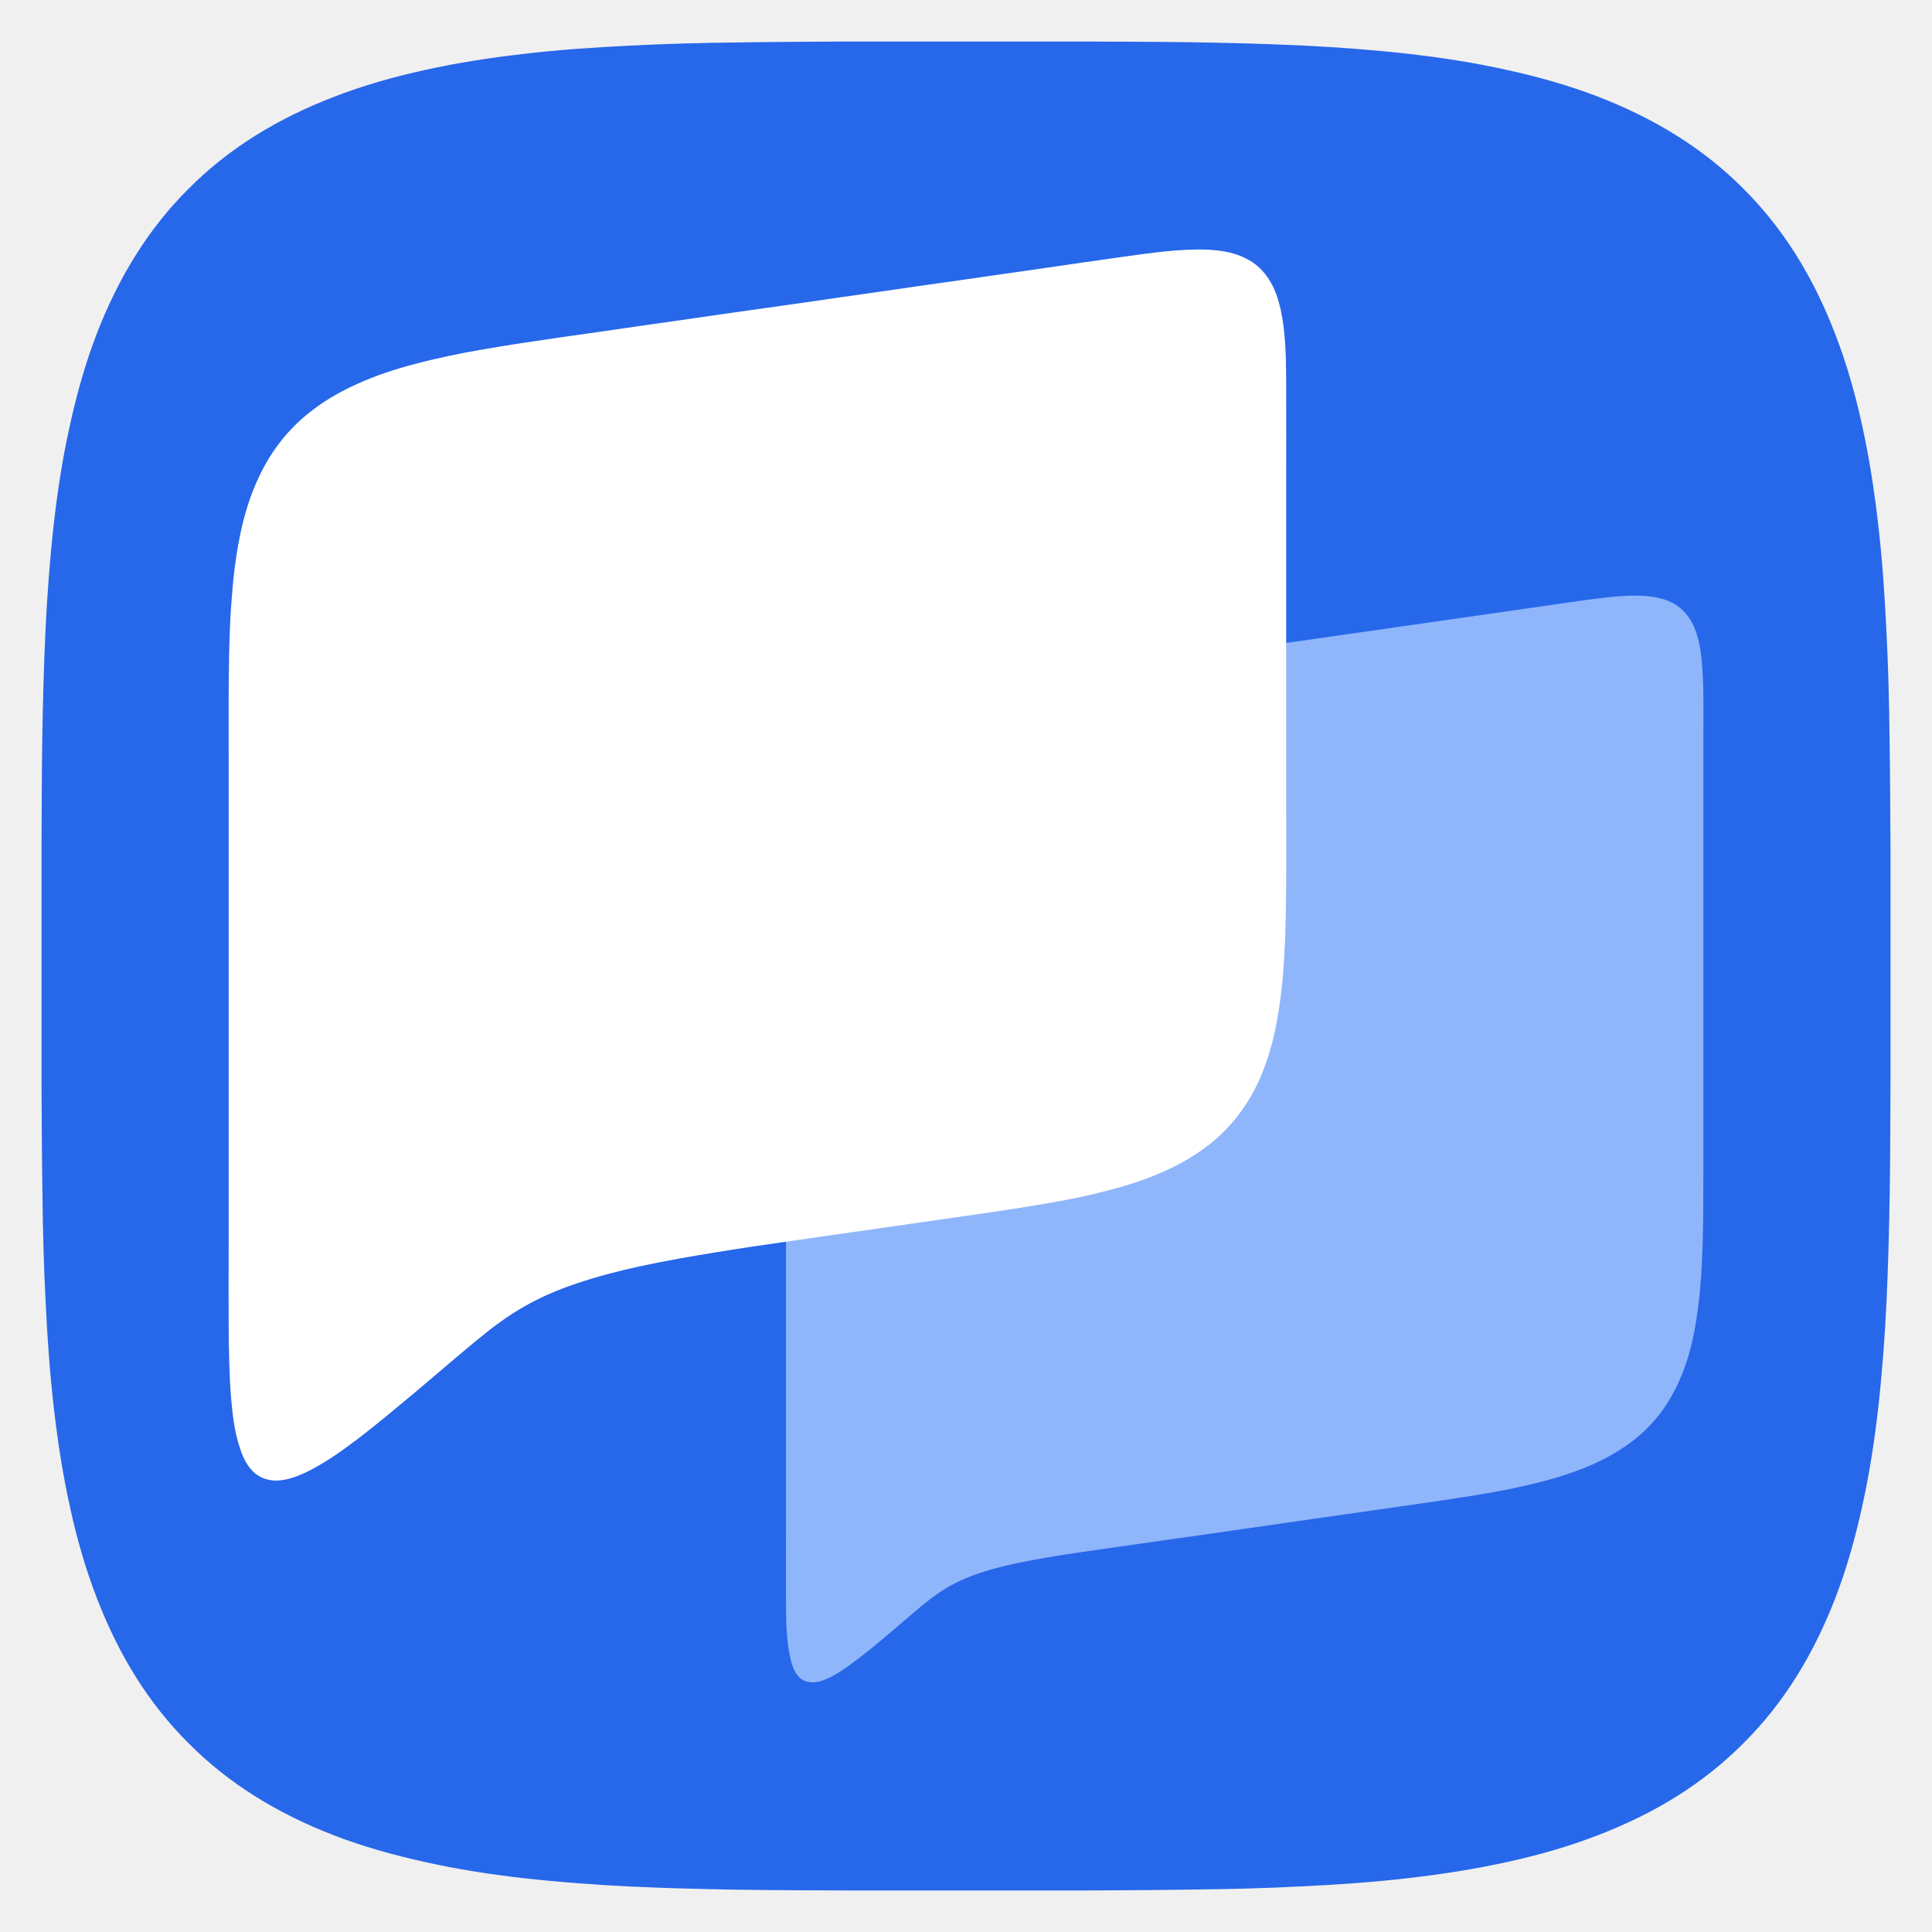
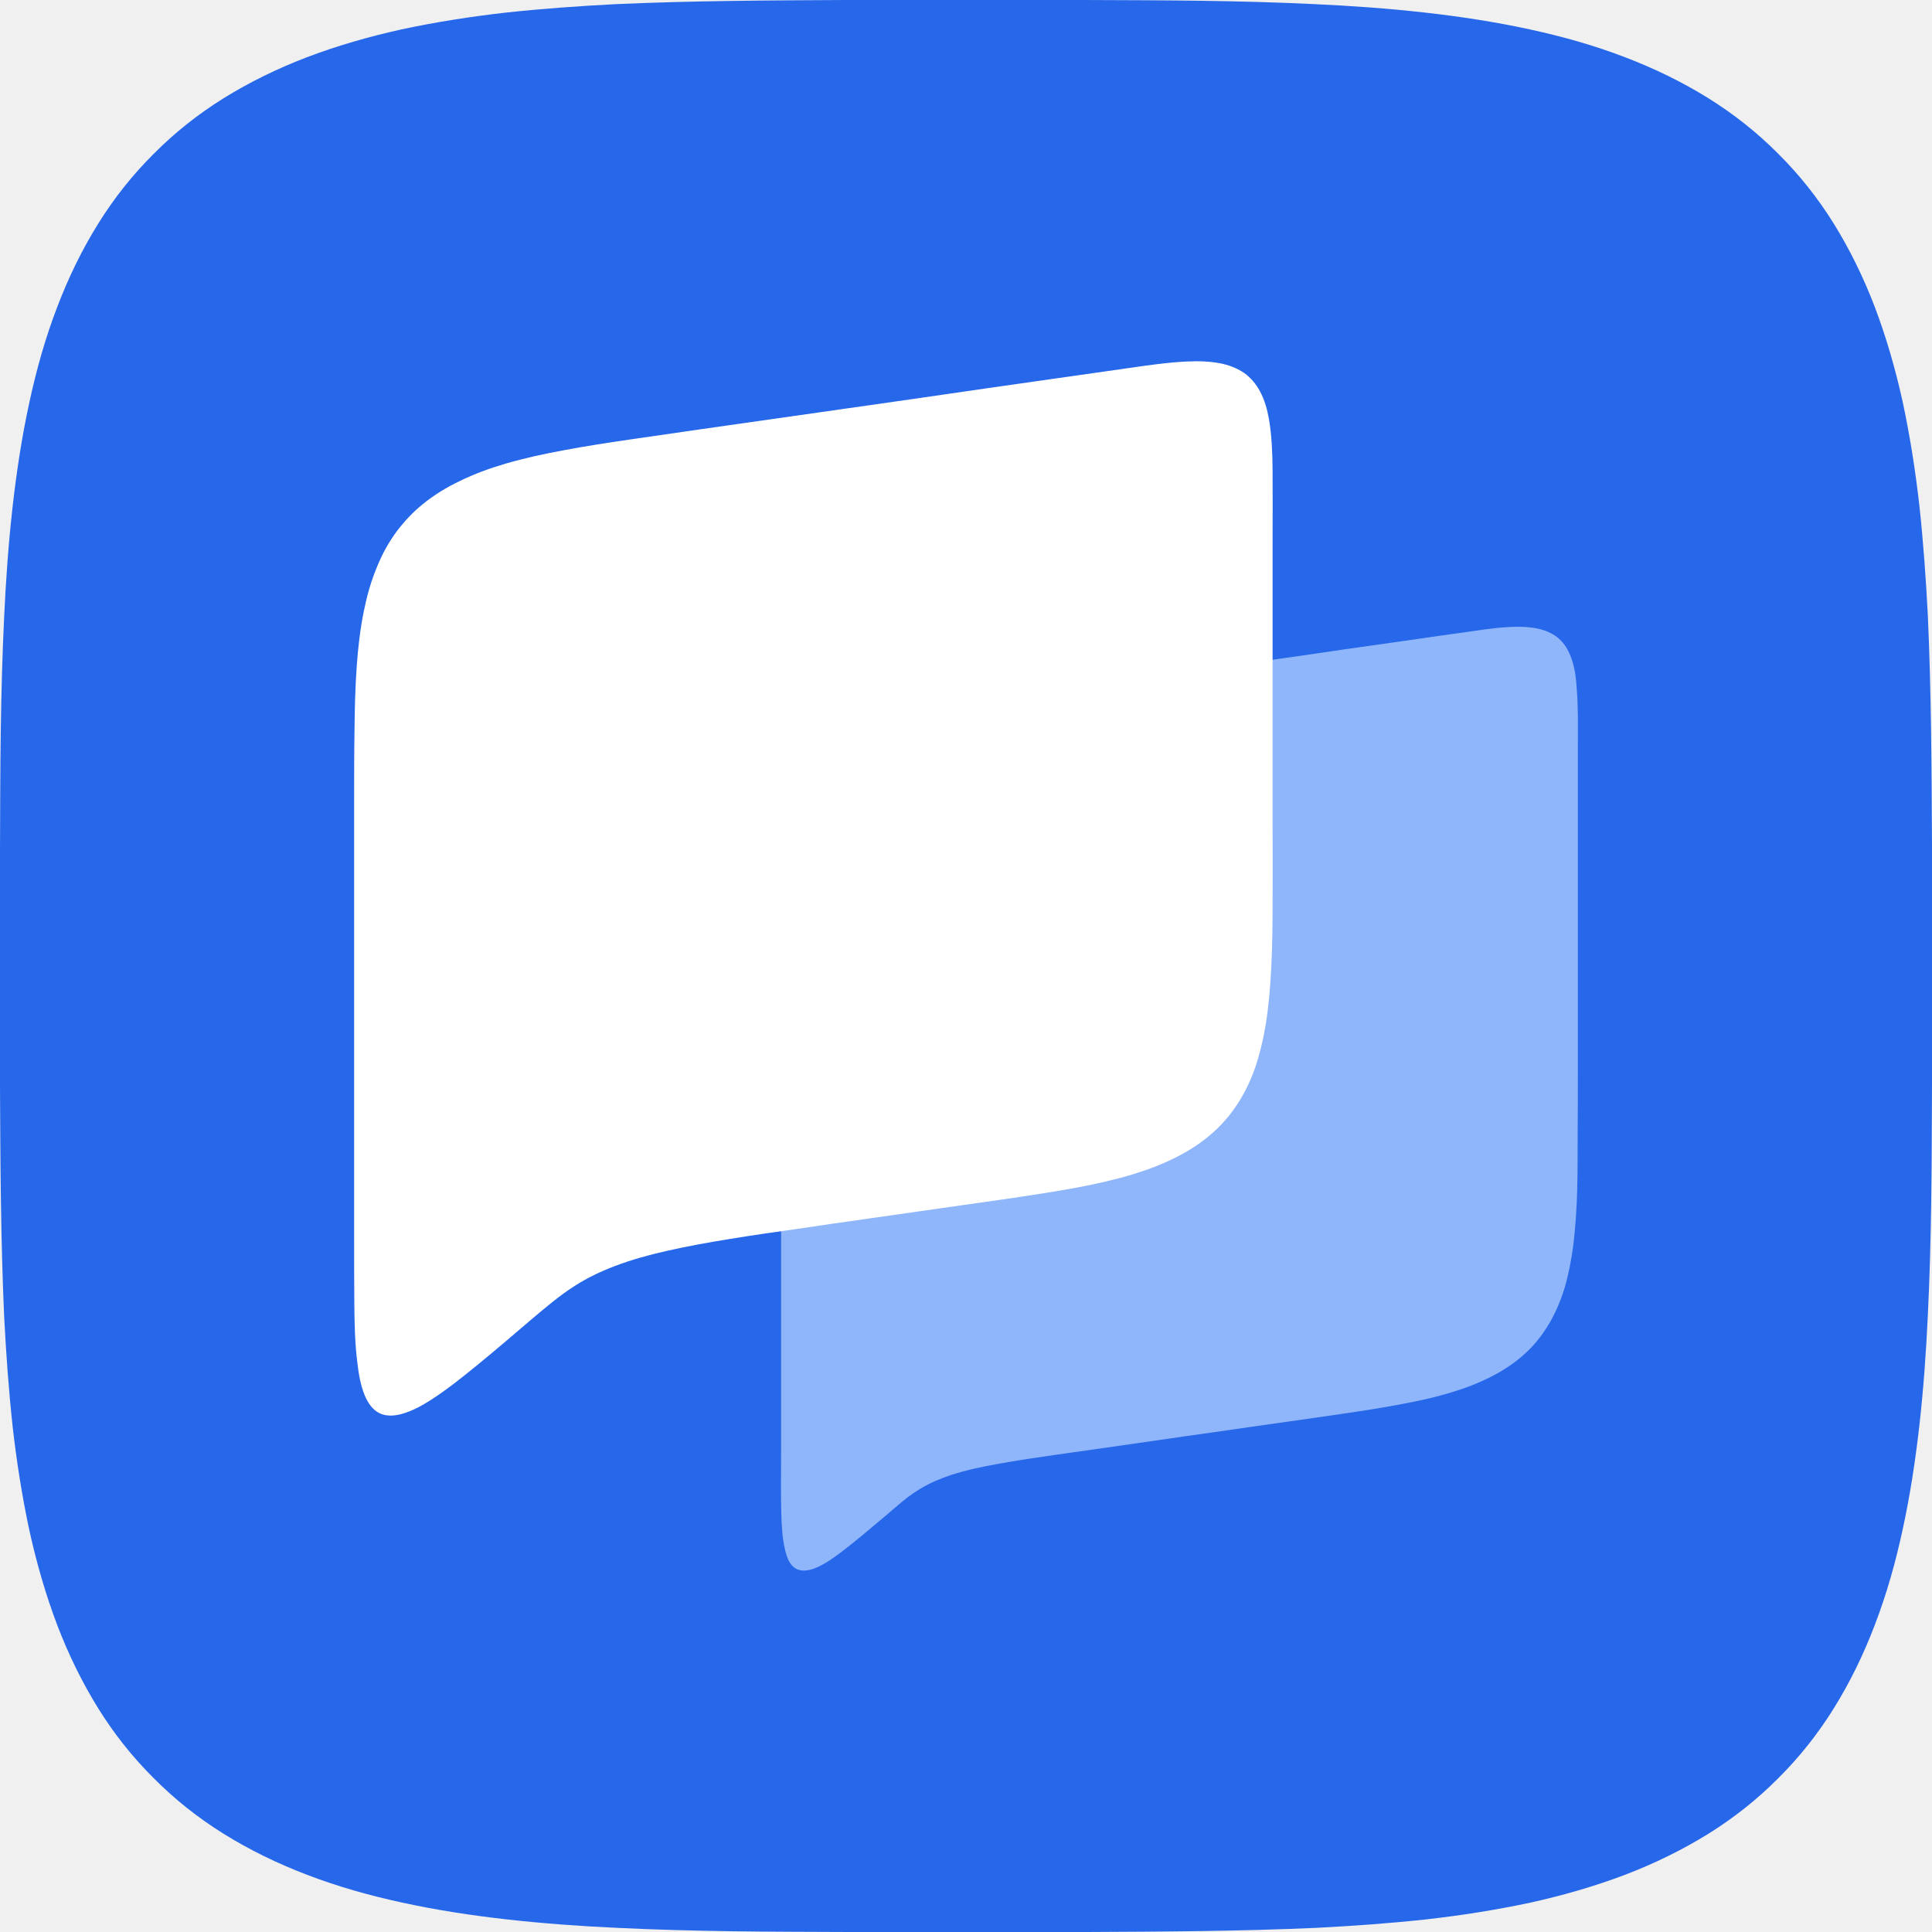
<svg xmlns="http://www.w3.org/2000/svg" viewBox="0 0 1024 1024" width="1024" height="1024" role="img" aria-label="说吧！小尺寸">
-   <path fill="#2767EA" d="M1002 512C1002 531.8 1002 551.6 1002 571.3C1001.9 591.4 1001.9 611.6 1001.6 631.7C1001.3 651 1000.8 670.4 999.9 689.7C999 708.6 997.6 727.4 995.5 746.2C993.5 763.8 990.8 781.5 986.9 798.8C983.3 815.2 978.8 831.3 972.8 846.9C967.2 861.4 960.4 875.5 952.1 888.7C944.1 901.5 934.7 913.4 924 924C913.5 934.6 901.7 943.9 889 951.9C875.8 960.2 861.7 967 847.2 972.6C831.5 978.7 815.3 983.3 798.8 986.9C781.6 990.7 764.2 993.4 746.7 995.4C728 997.6 709.2 998.9 690.4 999.8C671.2 1000.8 652 1001.3 632.7 1001.5C613 1001.8 593.2 1001.9 573.4 1002C552.9 1002 532.5 1002 512 1002C492.2 1002 472.4 1002 452.7 1002C432.6 1001.9 412.4 1001.9 392.3 1001.6C373 1001.3 353.6 1000.8 334.3 999.9C315.4 999 296.6 997.6 277.8 995.5C260.2 993.5 242.5 990.8 225.2 986.9C208.8 983.3 192.7 978.8 177.1 972.8C162.6 967.2 148.5 960.4 135.3 952.1C122.5 944.1 110.6 934.7 100 924C89.4 913.5 80.1 901.7 72.1 889C63.8 875.8 57 861.7 51.4 847.2C45.3 831.5 40.7 815.3 37.1 798.8C33.3 781.6 30.6 764.2 28.6 746.7C26.4 728 25.1 709.2 24.2 690.4C23.2 671.2 22.7 652 22.5 632.7C22.2 613 22.1 593.2 22 573.4C22 552.9 22 532.5 22 512C22 492.2 22 472.4 22 452.7C22.1 432.6 22.1 412.4 22.4 392.3C22.7 373 23.2 353.6 24.1 334.3C25 315.4 26.4 296.6 28.5 277.8C30.5 260.2 33.2 242.5 37.1 225.2C40.7 208.8 45.2 192.7 51.2 177.1C56.8 162.6 63.6 148.5 71.9 135.3C79.9 122.5 89.3 110.6 100 100C110.5 89.4 122.3 80.1 135 72.1C148.2 63.8 162.3 57 176.8 51.4C192.5 45.3 208.7 40.7 225.2 37.1C242.4 33.3 259.8 30.6 277.3 28.6C296 26.4 314.8 25.1 333.6 24.2C352.8 23.2 372 22.7 391.3 22.5C411 22.2 430.8 22.1 450.6 22C471.1 22 491.5 22 512 22C531.8 22 551.6 22 571.3 22C591.4 22.1 611.6 22.1 631.7 22.4C651 22.7 670.4 23.2 689.7 24.1C708.6 25 727.4 26.4 746.2 28.5C763.8 30.5 781.5 33.2 798.8 37.1C815.2 40.7 831.3 45.2 846.9 51.2C861.4 56.8 875.5 63.6 888.7 71.9C901.5 79.9 913.4 89.3 924 100C934.6 110.5 943.9 122.3 951.9 135C960.2 148.2 967 162.3 972.6 176.8C978.7 192.5 983.3 208.7 986.9 225.2C990.7 242.4 993.4 259.8 995.4 277.3C997.6 296 998.9 314.8 999.8 333.6C1000.8 352.8 1001.3 372 1001.5 391.3C1001.8 411 1001.9 430.8 1002 450.6C1002 471.1 1002 491.5 1002 512Z" />
-   <path fill="#8FB6FB" d="M416.6 542.5C416.6 530.1 416.5 517.7 416.7 505.3C416.8 494 417.1 482.7 418 471.5C418.8 461.8 420 452.2 422.2 442.7C423.9 435.1 426.3 427.5 429.5 420.3C432.5 413.9 436.2 407.9 440.6 402.5C445 397.2 450.1 392.5 455.6 388.5C461.9 383.9 468.8 380.2 476 377.2C484.5 373.6 493.3 370.9 502.3 368.6C513 365.9 523.8 363.9 534.7 362.1C546.9 360.1 559.1 358.3 571.3 356.6C584.1 354.7 596.9 352.9 609.7 351.1C622.5 349.3 635.3 347.4 648 345.6C660.8 343.8 673.6 341.9 686.4 340.1C699 338.3 711.6 336.5 724.2 334.7C736.9 332.9 749.7 331 762.5 329.2C775.3 327.4 788.1 325.5 800.9 323.7C813.6 321.9 826.4 320 839.2 318.2C848.4 317 857.7 315.7 867 315.7C872.3 315.7 877.6 316.2 882.6 317.9C886.6 319.3 890.2 321.5 893 324.6C896 327.9 898 331.9 899.3 336.1C901.4 342.6 902 349.5 902.4 356.3C903.1 368.1 902.8 379.9 902.8 391.7C902.8 404.4 902.8 417.2 902.8 430C902.8 443 902.8 456 902.8 468.9C902.8 481.7 902.8 494.5 902.8 507.3C902.8 520.3 902.8 533.2 902.8 546.2C902.8 559 902.8 571.8 902.8 584.6C902.8 597.5 902.8 610.5 902.8 623.5C902.8 635.7 902.8 647.9 902.4 660.2C902.1 670.9 901.5 681.7 900.1 692.3C899 701.2 897.4 710.1 894.9 718.7C892.7 725.9 889.9 733 886.2 739.5C882.9 745.5 878.8 751.1 874 756C869 761.2 863.2 765.7 857 769.4C850.1 773.7 842.6 777.1 835 779.8C825.8 783.2 816.3 785.7 806.8 787.8C795.6 790.3 784.4 792.2 773.1 793.9C760.5 795.9 747.9 797.6 735.4 799.4C722.6 801.3 709.8 803.1 697 804.9C684.2 806.8 671.4 808.6 658.7 810.4C645.9 812.3 633.1 814.1 620.3 815.9C607.7 817.7 595.1 819.5 582.5 821.3C570.7 823 558.9 824.7 547.1 826.9C537.5 828.7 528 830.8 518.8 833.9C512.1 836.2 505.5 839.1 499.5 843C491.4 848.2 484.2 854.9 476.7 861.2C468.2 868.4 459.7 875.8 450.6 882.3C445.8 885.8 440.8 889.2 435.1 891C431.2 892.2 426.5 891.9 423.6 889C420.6 885.9 419.4 881.6 418.6 877.4C416.8 868.8 416.7 859.9 416.6 851.1C416.5 838.5 416.6 825.9 416.6 813.3C416.6 800.5 416.6 787.7 416.6 775C416.6 762 416.6 749 416.6 736C416.6 723.3 416.6 710.5 416.6 697.7C416.6 684.7 416.6 671.7 416.6 658.8C416.6 646 416.6 633.2 416.6 620.4C416.6 607.4 416.6 594.5 416.6 581.5C416.6 568.5 416.6 555.5 416.6 542.5Z" />
-   <path fill="#FFFFFF" d="M121.2 400C121.2 385.8 121.1 371.6 121.3 357.5C121.4 344.5 121.7 331.6 122.7 318.7C123.5 307.2 124.8 295.7 127.1 284.4C129 274.8 131.7 265.4 135.6 256.4C138.9 248.7 143 241.4 148.1 234.8C153.2 228.1 159.3 222.1 166 217.1C173.2 211.6 181.1 207.2 189.3 203.5C199.2 199 209.6 195.6 220 192.9C231.9 189.7 243.9 187.3 255.9 185.2C269.6 182.8 283.4 180.8 297.1 178.8C311.3 176.8 325.5 174.8 339.6 172.7C354 170.7 368.4 168.6 382.8 166.5C397.2 164.5 411.6 162.4 426 160.4C440.2 158.3 454.3 156.3 468.5 154.3C482.9 152.2 497.3 150.1 511.7 148.1C525.9 146.1 540 144 554.2 142C568.6 139.9 583 137.8 597.4 135.8C608.9 134.2 620.4 132.6 632 132.3C639.5 132.1 647 132.4 654.2 134.5C658.7 135.9 663 138 666.6 141.1C670.3 144.3 673.1 148.4 675.2 152.9C678.1 159.4 679.5 166.6 680.4 173.7C681.8 185.5 681.7 197.5 681.7 209.4C681.8 223.8 681.7 238.2 681.7 252.6C681.7 267 681.7 281.4 681.7 295.8C681.7 310.4 681.7 325 681.7 339.6C681.7 354 681.7 368.4 681.7 382.8C681.7 397.2 681.7 411.5 681.7 425.9C681.7 440.3 681.8 454.7 681.7 469.1C681.6 482.3 681.4 495.4 680.6 508.5C679.9 519.8 678.7 531.1 676.6 542.2C674.8 551.8 672.2 561.2 668.4 570.2C665.2 577.7 661.2 584.8 656.2 591.2C651.2 597.7 645.3 603.5 638.7 608.3C631.5 613.7 623.5 618 615.3 621.6C605.3 625.9 594.9 629.1 584.4 631.7C572.2 634.8 559.7 637.1 547.2 639.1C533.5 641.4 519.8 643.3 506 645.3C491.6 647.4 477.2 649.4 462.8 651.5C448.7 653.5 434.5 655.5 420.3 657.6C406.3 659.6 392.4 661.6 378.5 663.9C365.5 666 352.7 668.3 339.9 671C328.3 673.5 316.8 676.5 305.5 680.3C296 683.5 286.7 687.4 278 692.4C268.9 697.5 260.5 703.9 252.4 710.6C241.6 719.5 231 728.7 220.3 737.7C210.1 746.2 199.9 754.8 189.3 762.9C181.2 769 172.8 775 163.7 779.6C158.7 782.1 153.3 784.3 147.7 784.7C142.9 785 138 783.6 134.5 780.3C130.9 776.9 128.7 772.3 127.2 767.6C124.3 759.1 123.3 750.1 122.5 741.2C121.5 728.7 121.3 716.1 121.2 703.5C121.1 689.1 121.2 674.7 121.2 660.3C121.2 646 121.2 631.6 121.2 617.2C121.2 602.8 121.2 588.4 121.2 574C121.2 559.4 121.2 544.8 121.2 530.2C121.2 515.8 121.2 501.4 121.2 487C121.2 472.6 121.2 458.2 121.2 443.8C121.2 429.2 121.2 414.6 121.2 400Z" />
+   <path fill="#2767EA" d="M1024 512C1024 532.7 1024 553.3 1024 574C1023.9 594.6 1023.9 615.3 1023.6 636C1023.3 656.3 1022.8 676.6 1021.8 697C1020.9 716.5 1019.5 736.1 1017.3 755.6C1015.2 774.1 1012.4 792.6 1008.4 810.9C1004.7 828 1000 844.8 993.7 861.2C987.8 876.7 980.6 891.6 971.8 905.7C963.5 919 953.7 931.4 942.5 942.5C931.4 953.7 919 963.5 905.7 971.8C891.7 980.5 876.9 987.7 861.5 993.6C845.2 999.8 828.4 1004.6 811.3 1008.4C793.1 1012.3 774.6 1015.2 756.1 1017.3C736.7 1019.4 717.2 1020.8 697.7 1021.8C677.5 1022.7 657.3 1023.2 637.1 1023.5C616.8 1023.8 596.5 1023.9 576.2 1024C554.8 1024 533.4 1024 512 1024C491.3 1024 470.7 1024 450 1024C429.4 1023.9 408.7 1023.9 388 1023.6C367.7 1023.3 347.4 1022.8 327 1021.8C307.5 1020.9 287.9 1019.5 268.4 1017.3C249.9 1015.2 231.4 1012.4 213.1 1008.4C196 1004.7 179.2 1000 162.8 993.7C147.3 987.8 132.4 980.6 118.3 971.8C105 963.5 92.6 953.7 81.5 942.5C70.3 931.4 60.5 919 52.2 905.7C43.5 891.7 36.3 876.9 30.4 861.5C24.2 845.2 19.4 828.4 15.6 811.3C11.7 793.1 8.8 774.6 6.7 756.1C4.6 736.7 3.2 717.2 2.2 697.7C1.3 677.5 0.8 657.3 0.5 637.1C0.2 616.8 0.1 596.5 0 576.2C-0 554.8 0 533.4 0 512C0 491.3 -0 470.7 0 450C0.1 429.4 0.1 408.7 0.4 388C0.7 367.7 1.2 347.4 2.2 327C3.1 307.5 4.5 287.9 6.7 268.4C8.8 249.9 11.6 231.4 15.6 213.1C19.3 196 24 179.2 30.3 162.8C36.2 147.3 43.4 132.4 52.2 118.3C60.5 105 70.3 92.6 81.5 81.5C92.6 70.3 105 60.5 118.3 52.2C132.3 43.5 147.1 36.3 162.5 30.4C178.8 24.2 195.6 19.4 212.7 15.6C230.9 11.7 249.4 8.8 267.9 6.7C287.3 4.6 306.8 3.2 326.3 2.2C346.5 1.3 366.7 0.8 386.9 0.5C407.2 0.2 427.5 0.1 447.8 0C469.2 -0 490.6 0 512 0C532.7 0 553.3 -0 574 0C594.6 0.1 615.3 0.1 636 0.4C656.3 0.7 676.6 1.2 697 2.2C716.5 3.1 736.1 4.5 755.6 6.7C774.1 8.8 792.6 11.6 810.9 15.6C828 19.3 844.8 24 861.2 30.3C876.7 36.2 891.6 43.4 905.7 52.2C919 60.5 931.4 70.3 942.5 81.5C953.7 92.6 963.5 105 971.8 118.3C980.5 132.3 987.7 147.1 993.6 162.5C999.8 178.8 1004.6 195.6 1008.4 212.7C1012.3 230.9 1015.2 249.4 1017.3 267.9C1019.4 287.3 1020.8 306.8 1021.8 326.3C1022.7 346.5 1023.2 366.7 1023.5 386.9C1023.8 407.2 1023.9 427.5 1024 447.8C1024 469.2 1024 490.6 1024 512Z" />
+   <path fill="#8FB6FB" d="M414 529.2C414 518.1 414 507 414.1 495.9C414.2 486.1 414.5 476.3 415.3 466.5C416 458.4 417.1 450.4 418.8 442.5C420.3 436 422.3 429.6 425.1 423.6C427.5 418.2 430.5 413 434.2 408.4C437.7 404 441.7 400.1 446.2 396.7C451.1 392.9 456.6 389.8 462.2 387.1C469.2 383.9 476.5 381.4 483.9 379.4C492.8 376.9 501.9 375.1 511.1 373.5C521.6 371.6 532.2 370.1 542.9 368.5C554.1 366.9 565.4 365.3 576.7 363.7C587.9 362.1 599.2 360.4 610.5 358.8C621.7 357.2 633 355.6 644.3 354C655.7 352.4 667.1 350.7 678.6 349.1C689.9 347.5 701.1 345.9 712.4 344.2C723.7 342.6 734.9 341 746.2 339.4C757.5 337.8 768.7 336.1 780 334.6C788.2 333.4 796.4 332.2 804.7 332.2C809.1 332.2 813.6 332.6 817.8 333.9C821.4 335 824.8 336.9 827.4 339.6C830 342.3 831.7 345.6 832.9 349C834.7 354.1 835.4 359.6 835.7 365C836.5 374.7 836.3 384.4 836.3 394.2C836.3 405.6 836.3 417 836.3 428.5C836.3 439.9 836.3 451.3 836.3 462.8C836.3 474.2 836.3 485.6 836.3 497.1C836.3 508.7 836.3 520.3 836.3 531.9C836.3 543.3 836.3 554.8 836.3 566.2C836.3 577.5 836.3 588.7 836.2 600C836.2 610.8 836.2 621.6 835.9 632.4C835.6 641.5 835 650.7 833.9 659.8C832.9 667.4 831.5 674.9 829.4 682.2C827.5 688.5 825 694.6 821.8 700.3C819.1 705.1 815.8 709.7 812 713.8C807.9 718.1 803.3 721.9 798.3 725.1C792.6 728.8 786.5 731.7 780.3 734.2C772.8 737.1 765.2 739.3 757.4 741.2C747.9 743.4 738.3 745.1 728.7 746.7C717.8 748.5 706.8 750 695.9 751.6C684.6 753.2 673.3 754.8 662.1 756.4C650.6 758.1 639.2 759.7 627.8 761.3C616.5 762.9 605.2 764.6 593.9 766.2C582.7 767.8 571.4 769.4 560.1 771C549.7 772.5 539.2 774 528.9 775.9C520.6 777.4 512.3 779.1 504.3 781.7C498.6 783.6 493 785.9 487.9 789C481.2 792.9 475.5 798.2 469.6 803.2C461.7 809.8 454 816.5 445.8 822.7C441.5 825.9 437.1 829.1 432.1 831.1C428.7 832.5 424.6 833.2 421.5 831.2C418.3 829.2 417 825.2 416.1 821.4C414.6 815.2 414.3 808.6 414.1 802.2C413.8 791.4 414 780.7 414 769.9C414 758.5 414 747 414 735.6C414 724.1 414 712.7 414 701.3C414 689.8 414 678.4 414 667C414 655.5 414 644.1 414 632.7C414 621.2 414 609.8 414 598.3C414 586.9 414 575.5 414 564C414 552.4 414 540.8 414 529.2Z" />
+   <path fill="#FFFFFF" d="M187.7 424C187.7 411.6 187.7 399.2 187.9 386.7C188 375.4 188.3 364 189.1 352.7C189.8 343.1 190.9 333.5 192.8 324.1C194.4 316.1 196.6 308.1 199.8 300.5C202.5 293.8 206 287.4 210.3 281.6C214.3 276.3 218.9 271.4 224.1 267.2C230 262.4 236.5 258.4 243.4 255.1C251.3 251.2 259.6 248.2 268.1 245.7C278.1 242.8 288.2 240.6 298.5 238.7C310.1 236.5 321.8 234.7 333.5 233C345.9 231.2 358.4 229.4 370.8 227.6C383.4 225.8 396.1 224 408.7 222.2C421.3 220.4 433.9 218.6 446.6 216.8C459.2 215 471.8 213.2 484.4 211.4C497.1 209.6 509.7 207.7 522.3 205.9C534.9 204.1 547.6 202.3 560.2 200.5C572.8 198.7 585.4 196.9 598.1 195.1C608.4 193.6 618.7 192.1 629.1 191.6C635.6 191.3 642.1 191.5 648.4 192.9C652.4 193.9 656.3 195.5 659.6 197.8C663 200.3 665.8 203.6 667.8 207.4C670.3 212 671.7 217.1 672.6 222.3C674.1 231.1 674.4 240.1 674.5 249.1C674.6 261.5 674.5 273.9 674.5 286.4C674.5 299.2 674.5 312 674.5 324.8C674.5 337.4 674.5 350.1 674.5 362.7C674.5 375.5 674.5 388.3 674.5 401.1C674.5 413.9 674.5 426.8 674.5 439.6C674.5 452.2 674.6 464.8 674.5 477.4C674.5 489.2 674.4 500.9 673.8 512.6C673.3 522.7 672.5 532.8 670.9 542.8C669.5 551.1 667.6 559.3 664.8 567.2C662.4 573.7 659.3 580.1 655.4 585.9C651.7 591.4 647.3 596.5 642.2 600.9C636.8 605.6 630.7 609.6 624.3 612.9C616.8 616.8 608.9 619.8 600.8 622.3C591 625.3 581 627.5 571 629.4C559.6 631.5 548 633.3 536.5 635C523.9 636.8 511.3 638.6 498.6 640.4C486 642.2 473.4 644 460.8 645.8C448.1 647.6 435.5 649.4 422.9 651.3C410.8 653 398.8 654.7 386.7 656.7C375.6 658.5 364.4 660.5 353.4 663C344.1 665.1 334.9 667.6 326 671C318.6 673.8 311.4 677.2 304.7 681.5C296.6 686.6 289.2 693 281.8 699.2C272.3 707.3 262.8 715.5 253.1 723.4C245.3 729.8 237.4 736.1 229 741.6C224 744.8 218.8 747.8 213 749.4C209.1 750.5 204.7 750.8 201.1 749C197.4 747.2 195 743.5 193.4 739.8C191.1 734.3 190.1 728.2 189.4 722.2C188.1 712 187.9 701.7 187.8 691.4C187.7 678.8 187.7 666.2 187.7 653.6C187.7 640.9 187.7 628.3 187.7 615.7C187.7 602.9 187.7 590.1 187.7 577.2C187.7 564.4 187.7 551.6 187.7 538.8C187.7 526.2 187.7 513.5 187.7 500.9C187.7 488.1 187.7 475.3 187.7 462.5C187.7 449.7 187.7 436.9 187.7 424Z" />
</svg>
